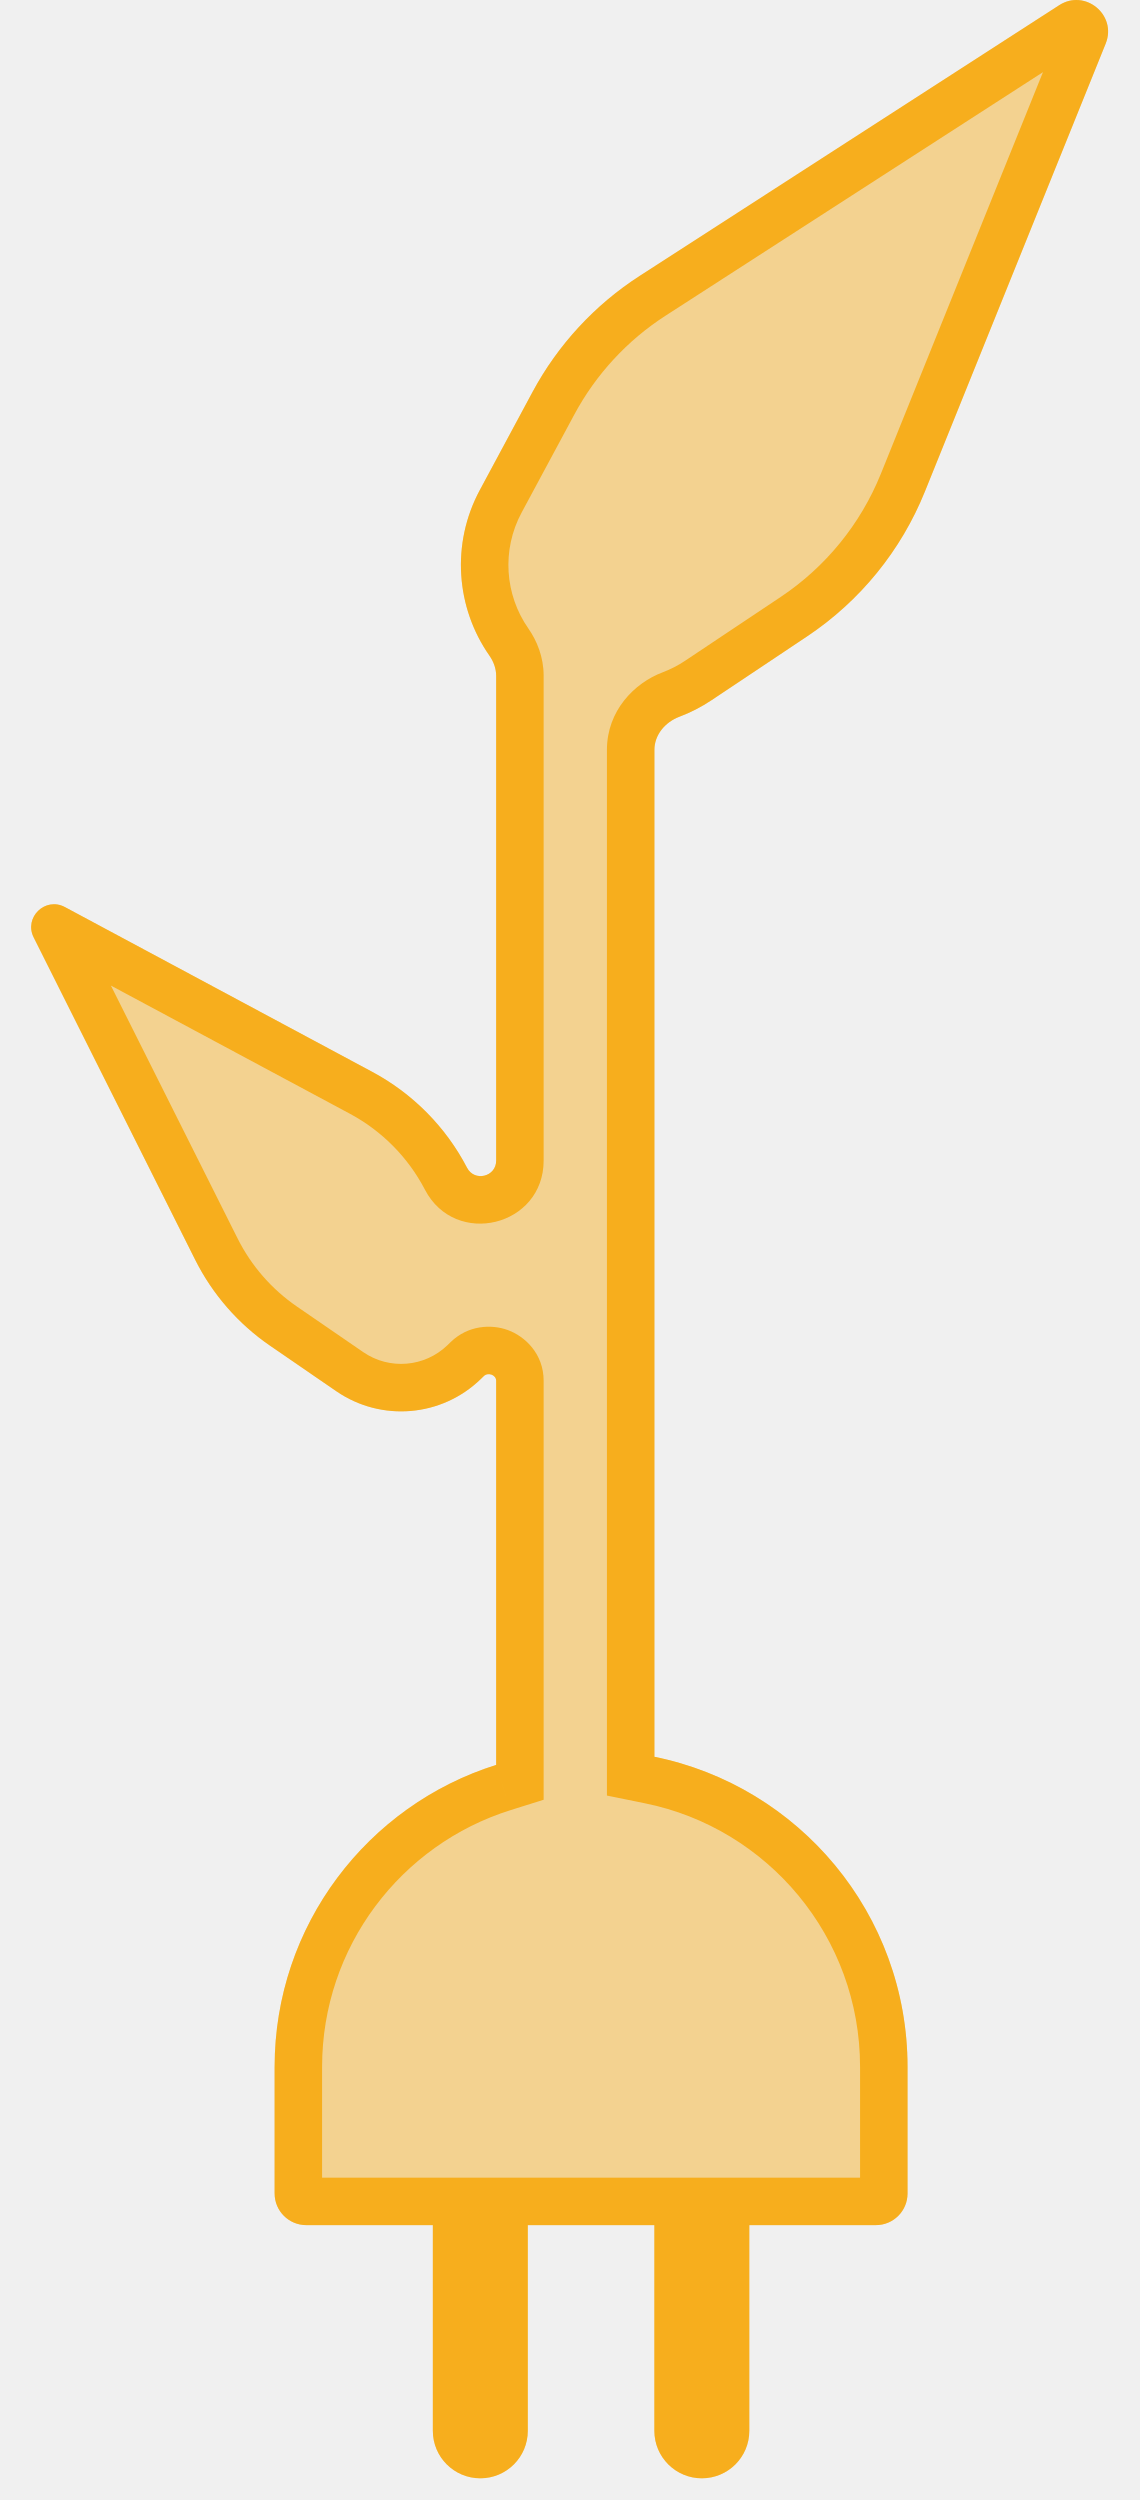
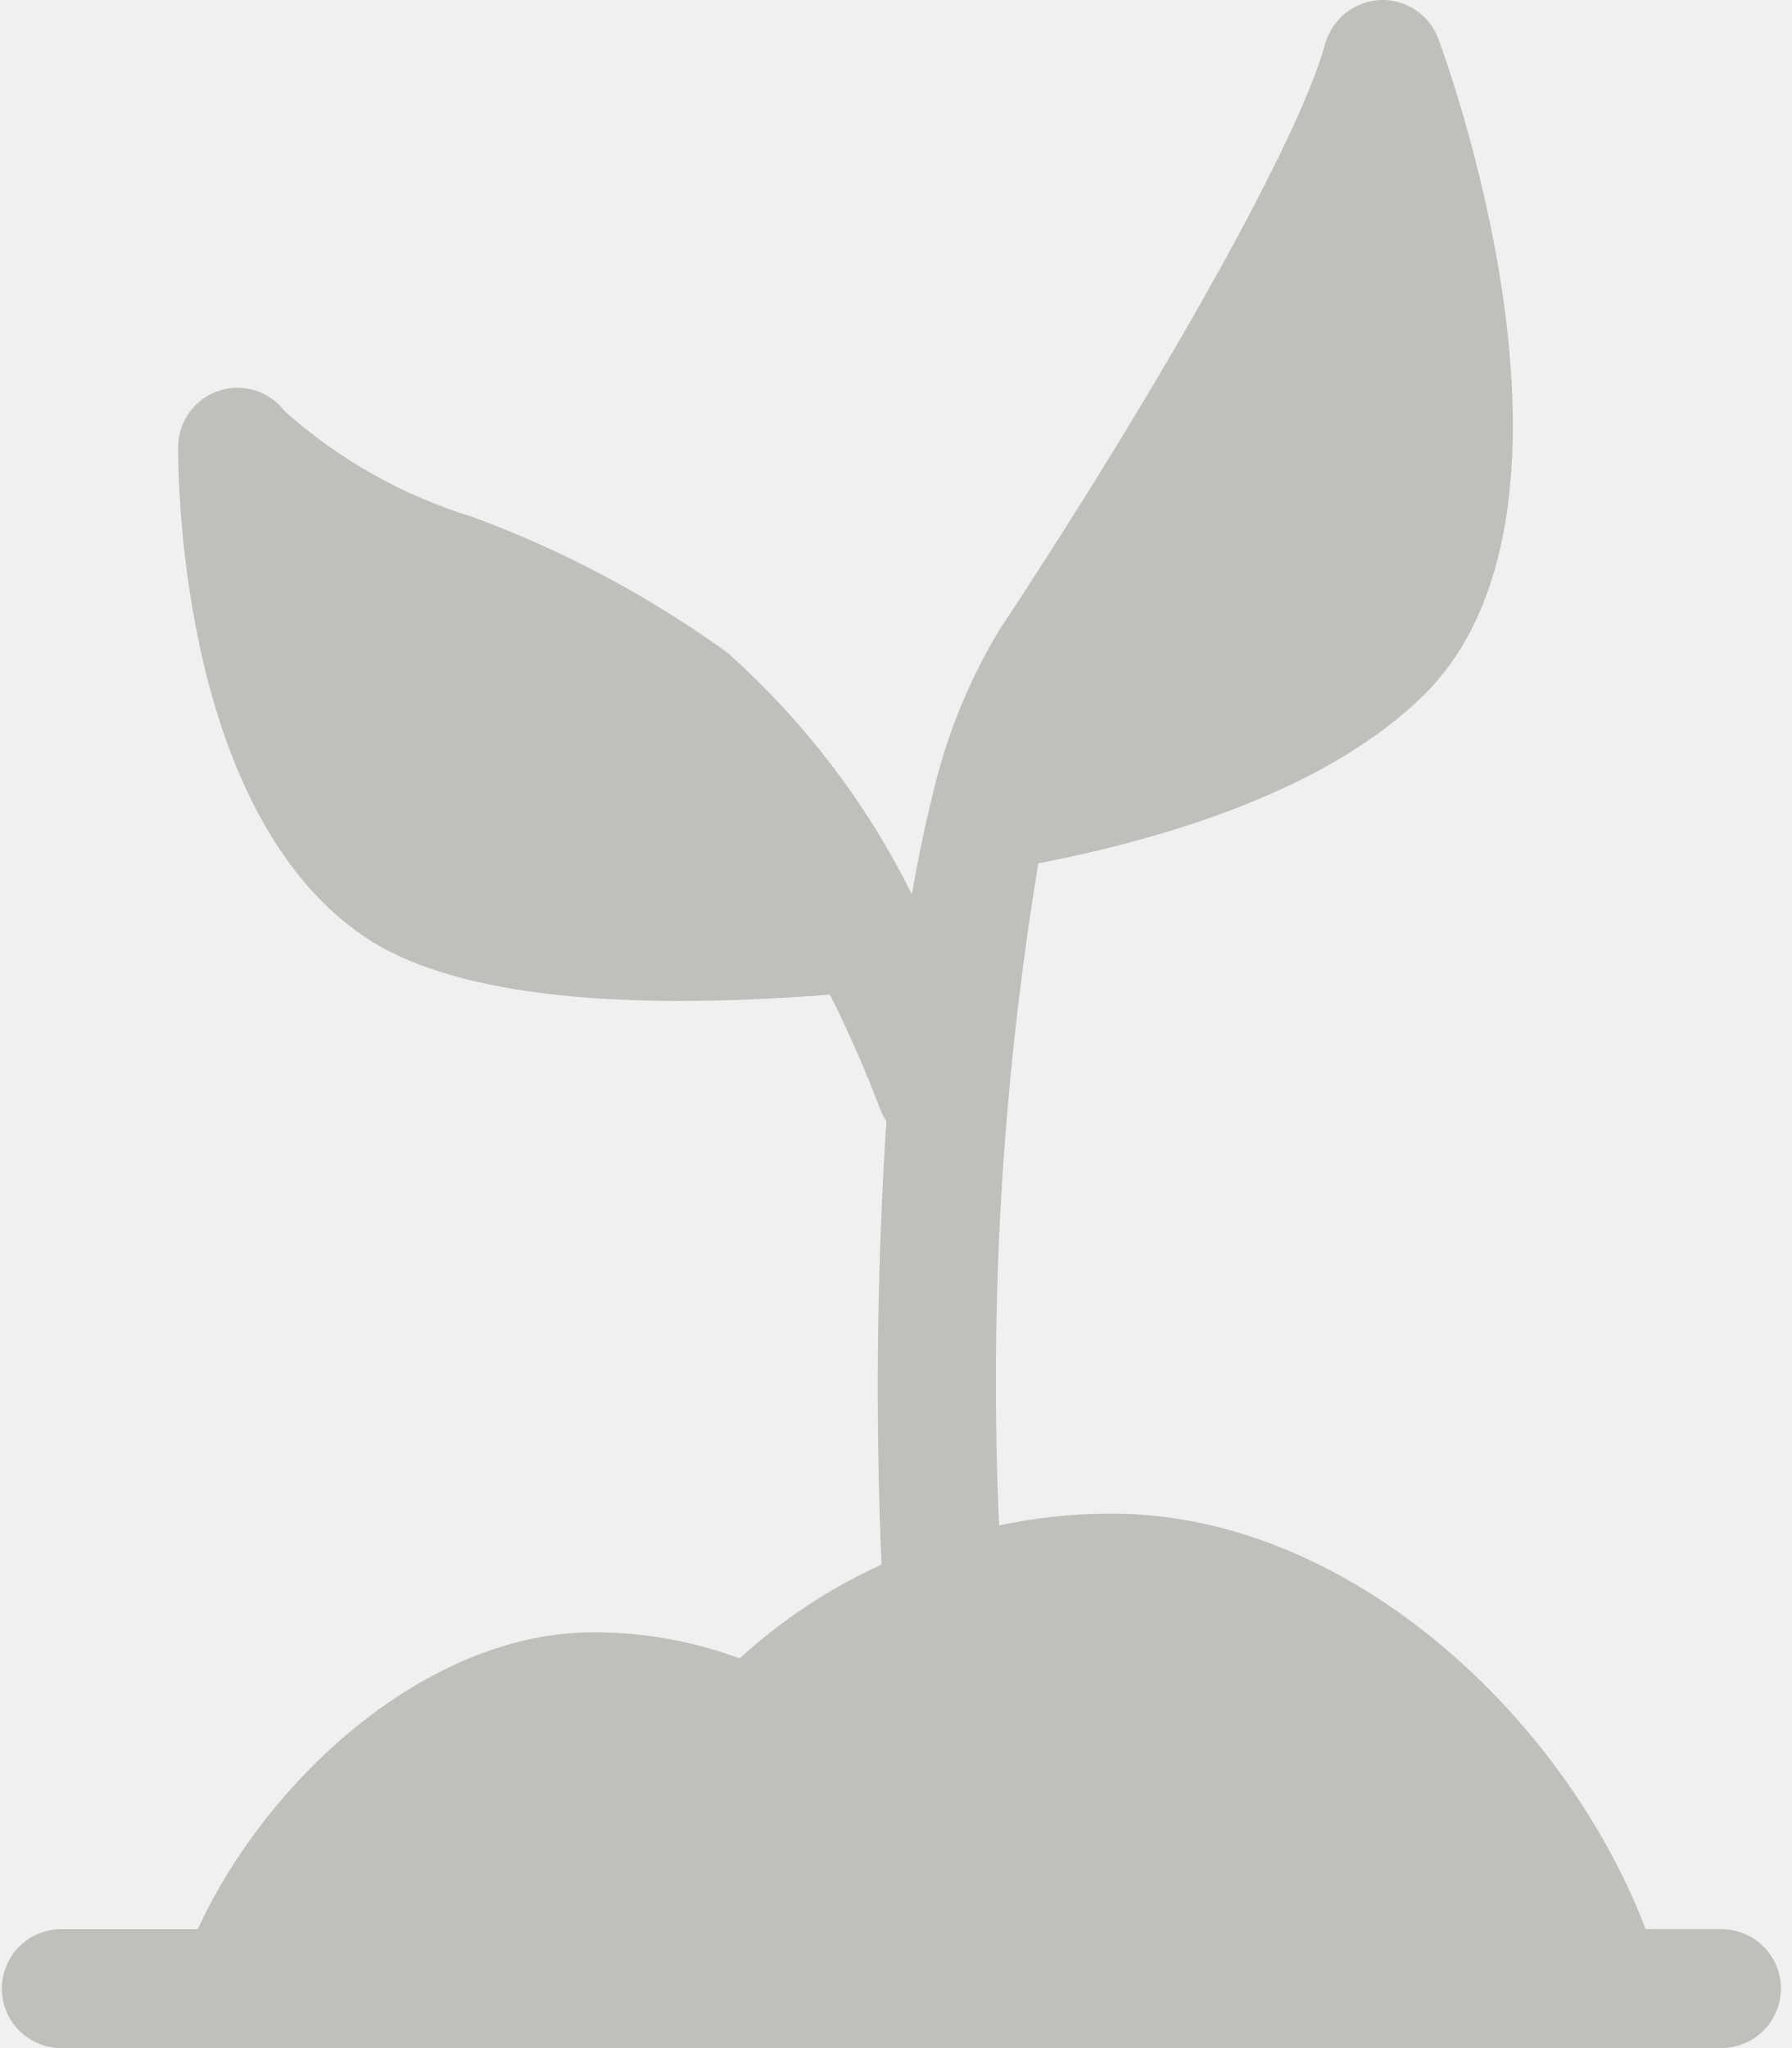
- <svg xmlns="http://www.w3.org/2000/svg" width="36" height="79" fill="none" viewBox="0 0 36 79">
-   <mask id="path-1-inside-1" fill="#fff">
-     <path fill-rule="evenodd" d="M20.215 8.718C18.795 9.634 17.63 10.896 16.829 12.385L15.162 15.487C14.251 17.18 14.407 19.203 15.466 20.718C15.597 20.906 15.679 21.126 15.679 21.355V36.676C15.679 37.187 14.995 37.354 14.759 36.902C14.089 35.614 13.046 34.559 11.767 33.873L2.051 28.663C1.43 28.33 0.748 28.992 1.064 29.622L6.167 39.807C6.714 40.899 7.528 41.834 8.535 42.525L10.631 43.965C12.05 44.939 13.959 44.777 15.193 43.577L15.286 43.486C15.422 43.353 15.679 43.444 15.679 43.633V55.771C11.621 57.045 8.678 60.836 8.678 65.314V69.314C8.678 69.866 9.126 70.314 9.678 70.314H13.678V76.814C13.678 77.642 14.35 78.314 15.178 78.314C16.007 78.314 16.678 77.642 16.678 76.814V70.314H20.678V76.814C20.678 77.642 21.35 78.314 22.178 78.314C23.007 78.314 23.678 77.642 23.678 76.814V70.314H27.678C28.231 70.314 28.678 69.866 28.678 69.314V65.314C28.678 60.476 25.243 56.44 20.679 55.514V23.696C20.679 23.218 21.021 22.818 21.468 22.649C21.819 22.517 22.159 22.343 22.481 22.128L25.504 20.11C27.176 18.994 28.473 17.4 29.225 15.536L34.939 1.379C35.305 0.474 34.29 -0.365 33.47 0.165L20.215 8.718Z" clip-rule="evenodd" />
-   </mask>
-   <path fill="#F7A501" fill-opacity=".4" fill-rule="evenodd" d="M20.215 8.718C18.795 9.634 17.63 10.896 16.829 12.385L15.162 15.487C14.251 17.18 14.407 19.203 15.466 20.718C15.597 20.906 15.679 21.126 15.679 21.355V36.676C15.679 37.187 14.995 37.354 14.759 36.902C14.089 35.614 13.046 34.559 11.767 33.873L2.051 28.663C1.43 28.33 0.748 28.992 1.064 29.622L6.167 39.807C6.714 40.899 7.528 41.834 8.535 42.525L10.631 43.965C12.05 44.939 13.959 44.777 15.193 43.577L15.286 43.486C15.422 43.353 15.679 43.444 15.679 43.633V55.771C11.621 57.045 8.678 60.836 8.678 65.314V69.314C8.678 69.866 9.126 70.314 9.678 70.314H13.678V76.814C13.678 77.642 14.35 78.314 15.178 78.314C16.007 78.314 16.678 77.642 16.678 76.814V70.314H20.678V76.814C20.678 77.642 21.35 78.314 22.178 78.314C23.007 78.314 23.678 77.642 23.678 76.814V70.314H27.678C28.231 70.314 28.678 69.866 28.678 69.314V65.314C28.678 60.476 25.243 56.44 20.679 55.514V23.696C20.679 23.218 21.021 22.818 21.468 22.649C21.819 22.517 22.159 22.343 22.481 22.128L25.504 20.11C27.176 18.994 28.473 17.4 29.225 15.536L34.939 1.379C35.305 0.474 34.29 -0.365 33.47 0.165L20.215 8.718Z" clip-rule="evenodd" />
-   <path fill="#F7A501" fill-opacity=".8" d="M16.829 12.385L18.151 13.095L18.151 13.095L16.829 12.385ZM20.215 8.718L21.028 9.978L21.028 9.978L20.215 8.718ZM15.162 15.487L16.483 16.197L16.483 16.197L15.162 15.487ZM15.466 20.718L14.236 21.577L14.236 21.577L15.466 20.718ZM14.759 36.902L13.428 37.594L13.428 37.594L14.759 36.902ZM11.767 33.873L11.058 35.195L11.058 35.195L11.767 33.873ZM2.051 28.663L1.342 29.985L1.342 29.985L2.051 28.663ZM1.064 29.622L-0.277 30.294L-0.277 30.294L1.064 29.622ZM6.167 39.807L7.508 39.135L7.508 39.135L6.167 39.807ZM8.535 42.525L7.685 43.761L7.685 43.761L8.535 42.525ZM10.631 43.965L9.782 45.201L9.782 45.201L10.631 43.965ZM15.193 43.577L14.147 42.501L14.147 42.501L15.193 43.577ZM15.286 43.486L16.332 44.561L16.332 44.561L15.286 43.486ZM15.679 55.771L16.128 57.202L17.179 56.872V55.771H15.679ZM13.678 70.314H15.178V68.814H13.678V70.314ZM16.678 70.314V68.814H15.178V70.314H16.678ZM20.678 70.314H22.178V68.814H20.678V70.314ZM23.678 70.314V68.814H22.178V70.314H23.678ZM20.679 55.514H19.179V56.74L20.38 56.984L20.679 55.514ZM21.468 22.649L20.939 21.246L20.939 21.246L21.468 22.649ZM22.481 22.128L21.648 20.881L21.648 20.881L22.481 22.128ZM25.504 20.11L24.671 18.863L24.671 18.863L25.504 20.11ZM29.225 15.536L27.834 14.975L29.225 15.536ZM34.939 1.379L33.548 0.818L33.548 0.818L34.939 1.379ZM33.47 0.165L32.656 -1.096L32.656 -1.096L33.47 0.165ZM18.151 13.095C18.831 11.83 19.821 10.757 21.028 9.978L19.402 7.457C17.768 8.512 16.429 9.962 15.508 11.675L18.151 13.095ZM16.483 16.197L18.151 13.095L15.508 11.675L13.84 14.777L16.483 16.197ZM16.695 19.859C15.954 18.797 15.846 17.382 16.483 16.197L13.84 14.777C12.656 16.979 12.86 19.607 14.236 21.577L16.695 19.859ZM17.179 21.355C17.179 20.766 16.97 20.252 16.695 19.859L14.236 21.577C14.224 21.56 14.179 21.486 14.179 21.355H17.179ZM17.179 36.676V21.355H14.179V36.676H17.179ZM13.428 37.594C14.389 39.439 17.179 38.756 17.179 36.676H14.179C14.179 35.617 15.6 35.269 16.089 36.209L13.428 37.594ZM11.058 35.195C12.071 35.738 12.897 36.574 13.428 37.594L16.089 36.209C15.28 34.654 14.02 33.379 12.476 32.551L11.058 35.195ZM1.342 29.985L11.058 35.195L12.476 32.551L2.76 27.341L1.342 29.985ZM2.405 28.951C2.745 29.629 2.011 30.343 1.342 29.985L2.76 27.341C0.848 26.316 -1.249 28.355 -0.277 30.294L2.405 28.951ZM7.508 39.135L2.405 28.951L-0.277 30.294L4.826 40.479L7.508 39.135ZM9.384 41.288C8.587 40.741 7.941 40 7.508 39.135L4.826 40.479C5.486 41.797 6.47 42.926 7.685 43.761L9.384 41.288ZM11.48 42.728L9.384 41.288L7.685 43.761L9.782 45.201L11.48 42.728ZM14.147 42.501C13.426 43.203 12.309 43.298 11.48 42.728L9.782 45.201C11.79 46.58 14.492 46.35 16.238 44.652L14.147 42.501ZM14.24 42.41L14.147 42.501L16.238 44.652L16.332 44.561L14.24 42.41ZM17.179 43.633C17.179 42.769 16.578 42.224 16.05 42.031C15.533 41.841 14.797 41.87 14.24 42.41L16.332 44.561C15.912 44.97 15.372 44.977 15.017 44.847C14.651 44.713 14.179 44.309 14.179 43.633H17.179ZM17.179 55.771V43.633H14.179V55.771H17.179ZM10.178 65.314C10.178 61.51 12.678 58.286 16.128 57.202L15.229 54.34C10.565 55.805 7.178 60.162 7.178 65.314H10.178ZM10.178 69.314V65.314H7.178V69.314H10.178ZM9.678 68.814C9.955 68.814 10.178 69.037 10.178 69.314H7.178C7.178 70.694 8.298 71.814 9.678 71.814V68.814ZM13.678 68.814H9.678V71.814H13.678V68.814ZM15.178 76.814V70.314H12.178V76.814H15.178ZM15.178 76.814H12.178C12.178 78.47 13.522 79.814 15.178 79.814V76.814ZM15.178 76.814V79.814C16.835 79.814 18.178 78.47 18.178 76.814H15.178ZM15.178 70.314V76.814H18.178V70.314H15.178ZM20.678 68.814H16.678V71.814H20.678V68.814ZM22.178 76.814V70.314H19.178V76.814H22.178ZM22.178 76.814H19.178C19.178 78.47 20.522 79.814 22.178 79.814V76.814ZM22.178 76.814V79.814C23.835 79.814 25.178 78.47 25.178 76.814H22.178ZM22.178 70.314V76.814H25.178V70.314H22.178ZM27.678 68.814H23.678V71.814H27.678V68.814ZM27.178 69.314C27.178 69.037 27.402 68.814 27.678 68.814V71.814C29.059 71.814 30.178 70.694 30.178 69.314H27.178ZM27.178 65.314V69.314H30.178V65.314H27.178ZM20.38 56.984C24.259 57.771 27.178 61.203 27.178 65.314H30.178C30.178 59.748 26.227 55.109 20.977 54.044L20.38 56.984ZM19.179 23.696V55.514H22.179V23.696H19.179ZM20.939 21.246C20.046 21.582 19.179 22.459 19.179 23.696H22.179C22.179 23.827 22.129 23.927 22.088 23.98C22.05 24.028 22.017 24.045 21.997 24.053L20.939 21.246ZM21.648 20.881C21.422 21.032 21.184 21.153 20.939 21.246L21.997 24.053C22.454 23.881 22.896 23.655 23.314 23.376L21.648 20.881ZM24.671 18.863L21.648 20.881L23.314 23.376L26.337 21.358L24.671 18.863ZM27.834 14.975C27.194 16.559 26.092 17.914 24.671 18.863L26.337 21.358C28.26 20.074 29.751 18.241 30.616 16.098L27.834 14.975ZM33.548 0.818L27.834 14.975L30.616 16.098L36.33 1.941L33.548 0.818ZM34.283 1.425C33.873 1.69 33.366 1.27 33.548 0.818L36.33 1.941C37.243 -0.322 34.707 -2.419 32.656 -1.096L34.283 1.425ZM21.028 9.978L34.283 1.425L32.656 -1.096L19.402 7.457L21.028 9.978Z" mask="url(#path-1-inside-1)" />
+ <svg xmlns="http://www.w3.org/2000/svg" fill="none" viewBox="0 0 56 64">
+   <path d="M55.667 62.142A1.861 1.861 0 0153.812 64H1.854a1.857 1.857 0 010-3.712H6.18c2.154-4.676 7.143-9.28 12.376-9.28 1.558 0 3.103.276 4.564.818a16.862 16.862 0 014.436-2.932c-.201-4.617-.15-9.245.15-13.861a1.468 1.468 0 01-.15-.258 38.659 38.659 0 00-1.614-3.694c-7.07.556-11.969-.056-14.567-1.82-5.9-4.005-5.806-14.86-5.806-15.305a1.855 1.855 0 013.34-1.096 15.765 15.765 0 005.883 3.302 33.232 33.232 0 017.94 4.23 24.992 24.992 0 015.771 7.554c.185-1.058.39-2.078.63-3.024a17.728 17.728 0 012.08-5.198c5.271-7.977 9.464-15.531 10.205-18.352v.004A1.884 1.884 0 0143.142 0a1.858 1.858 0 011.82 1.225c.557 1.503 5.194 14.846-.428 20.468-2.968 2.95-7.977 4.491-12.079 5.288a99.482 99.482 0 00-1.225 20.687 16.953 16.953 0 013.507-.368c7.533 0 14.251 6.513 16.7 12.987h2.377a1.86 1.86 0 011.854 1.855h-.001z" fill="#BFBFBC" />
</svg>
